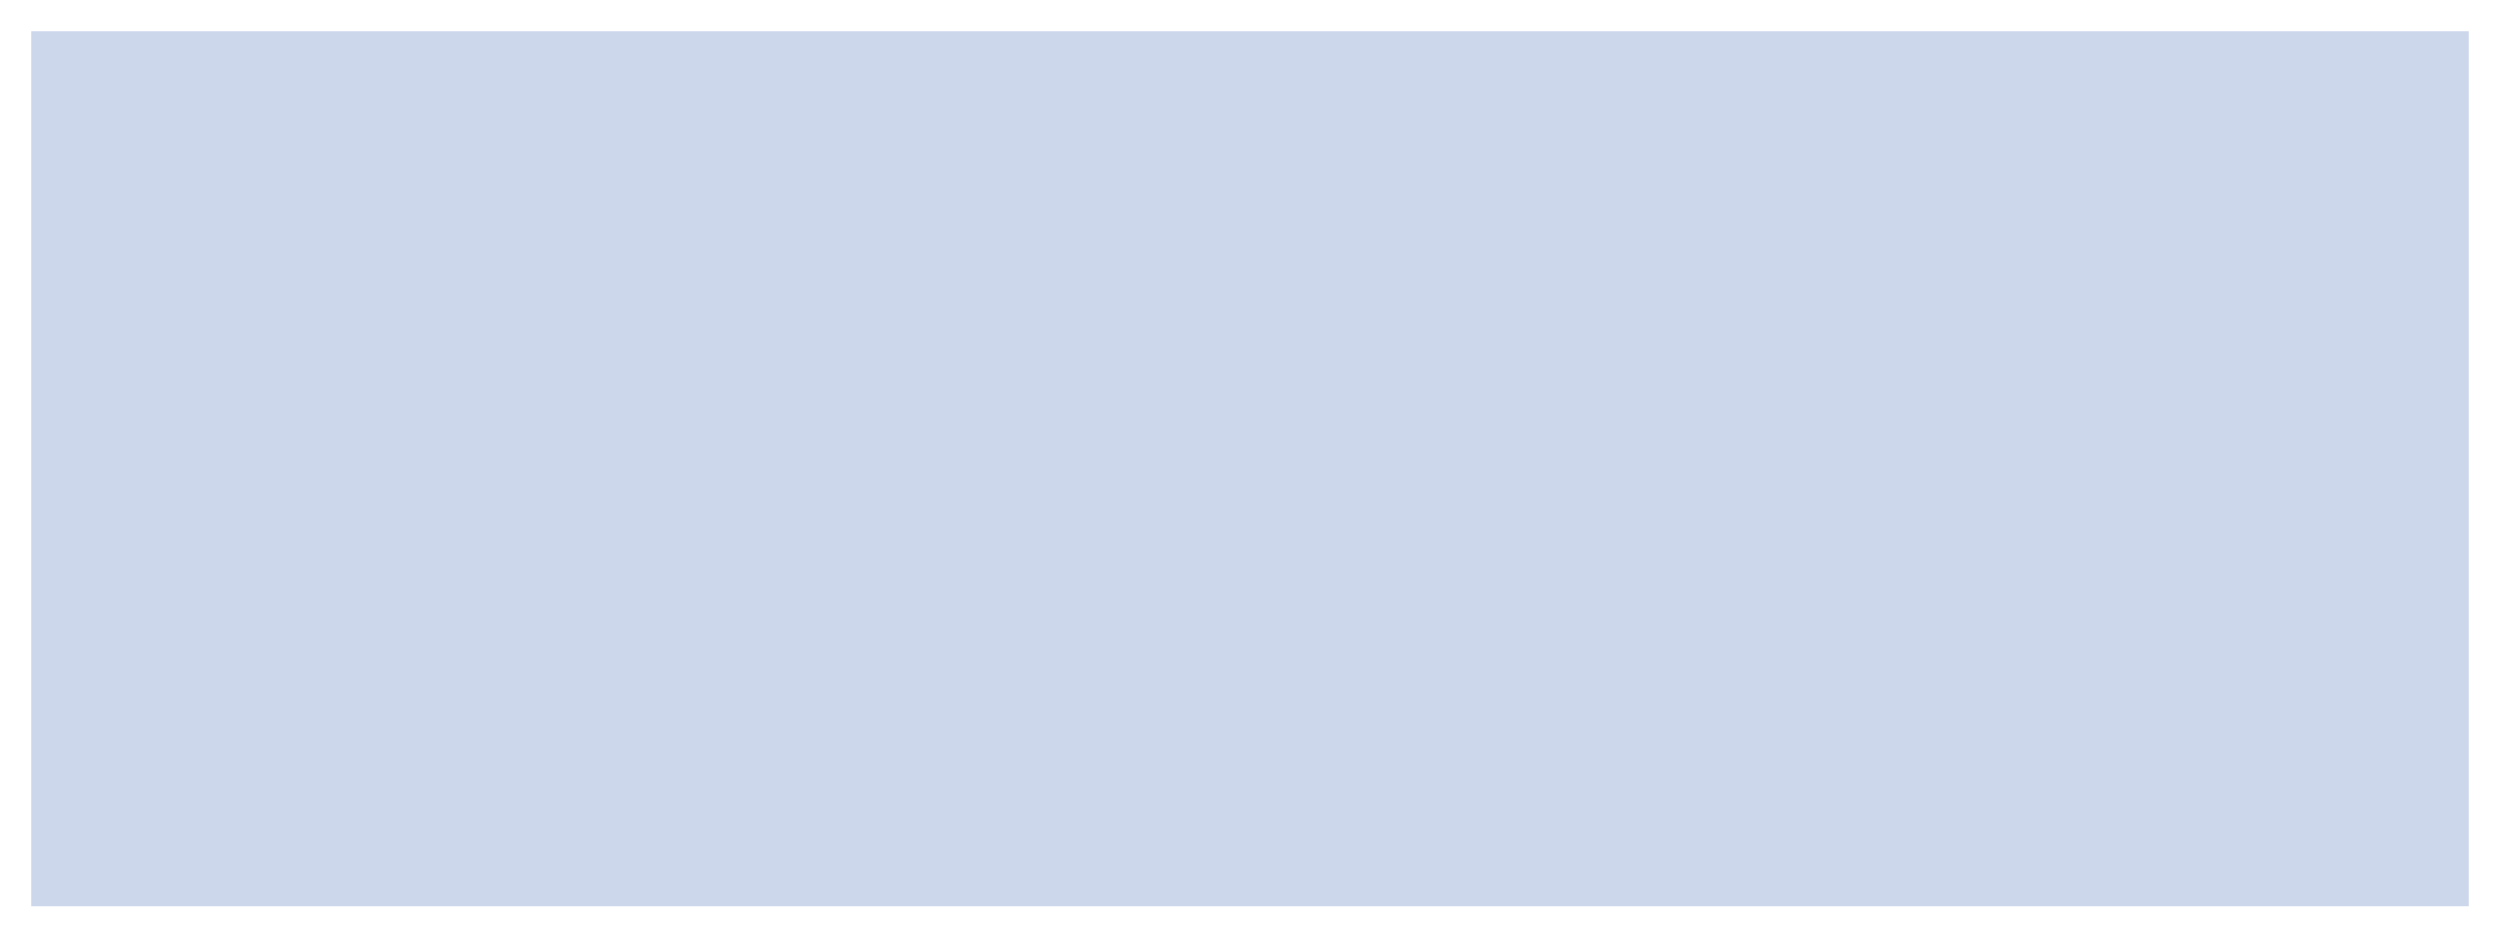
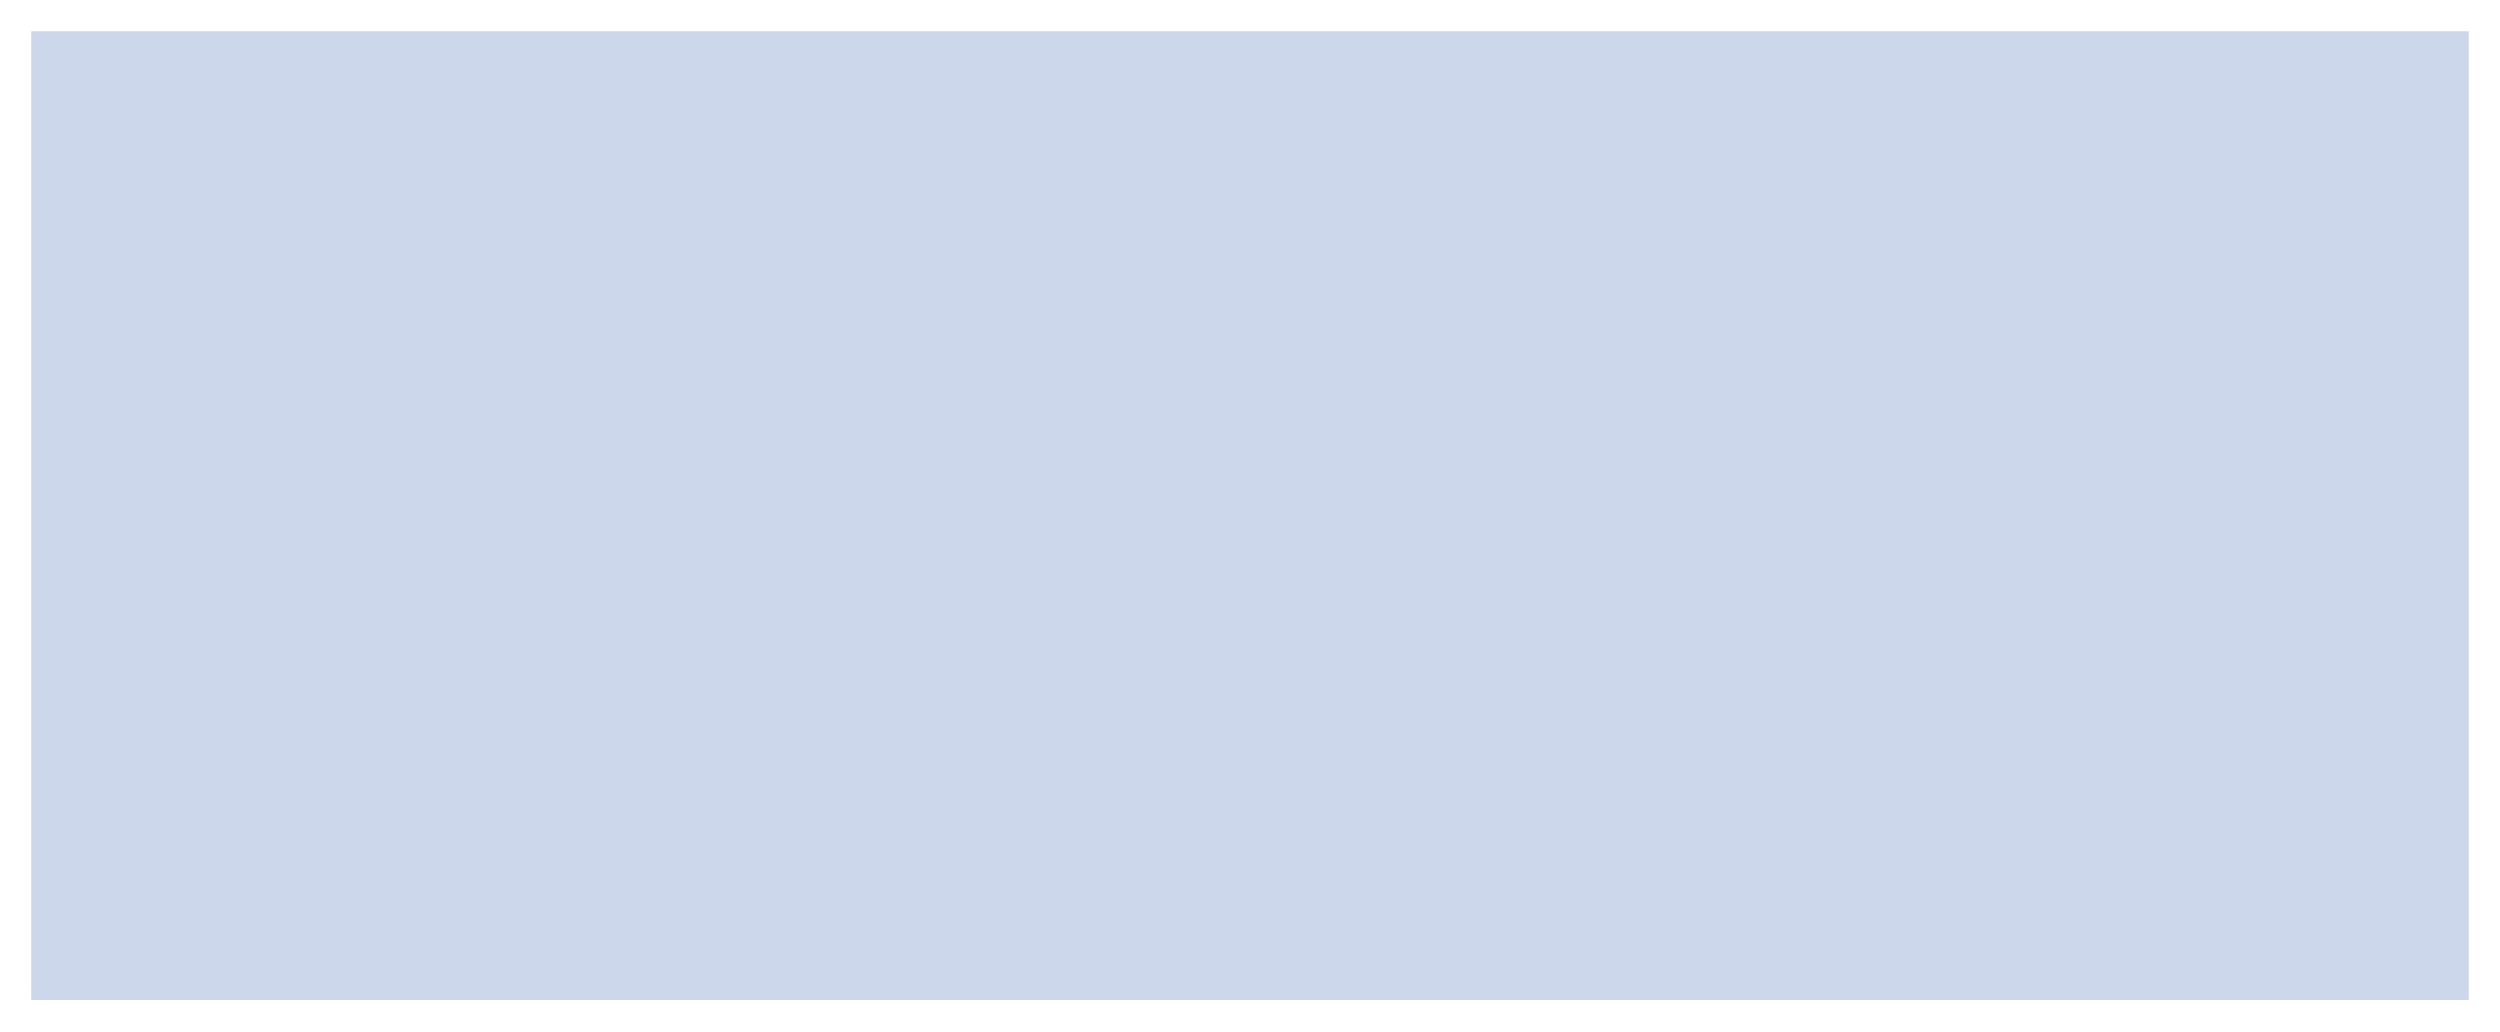
- <svg xmlns="http://www.w3.org/2000/svg" version="1.1" width="80px" height="30px">
-   <g transform="matrix(1 0 0 1 -1025 -577 )">
-     <path d="M 1026 578  L 1104 578  L 1104 606  L 1026 606  L 1026 578  Z " fill-rule="nonzero" fill="#ccd7eb" stroke="none" />
+ <svg xmlns="http://www.w3.org/2000/svg" version="1.1" width="80px" height="33px">
+   <g transform="matrix(1 0 0 1 -1612 -15 )">
+     <path d="M 1613 16  L 1691 16  L 1691 47  L 1613 47  L 1613 16  Z " fill-rule="nonzero" fill="#ccd7eb" stroke="none" />
  </g>
</svg>
